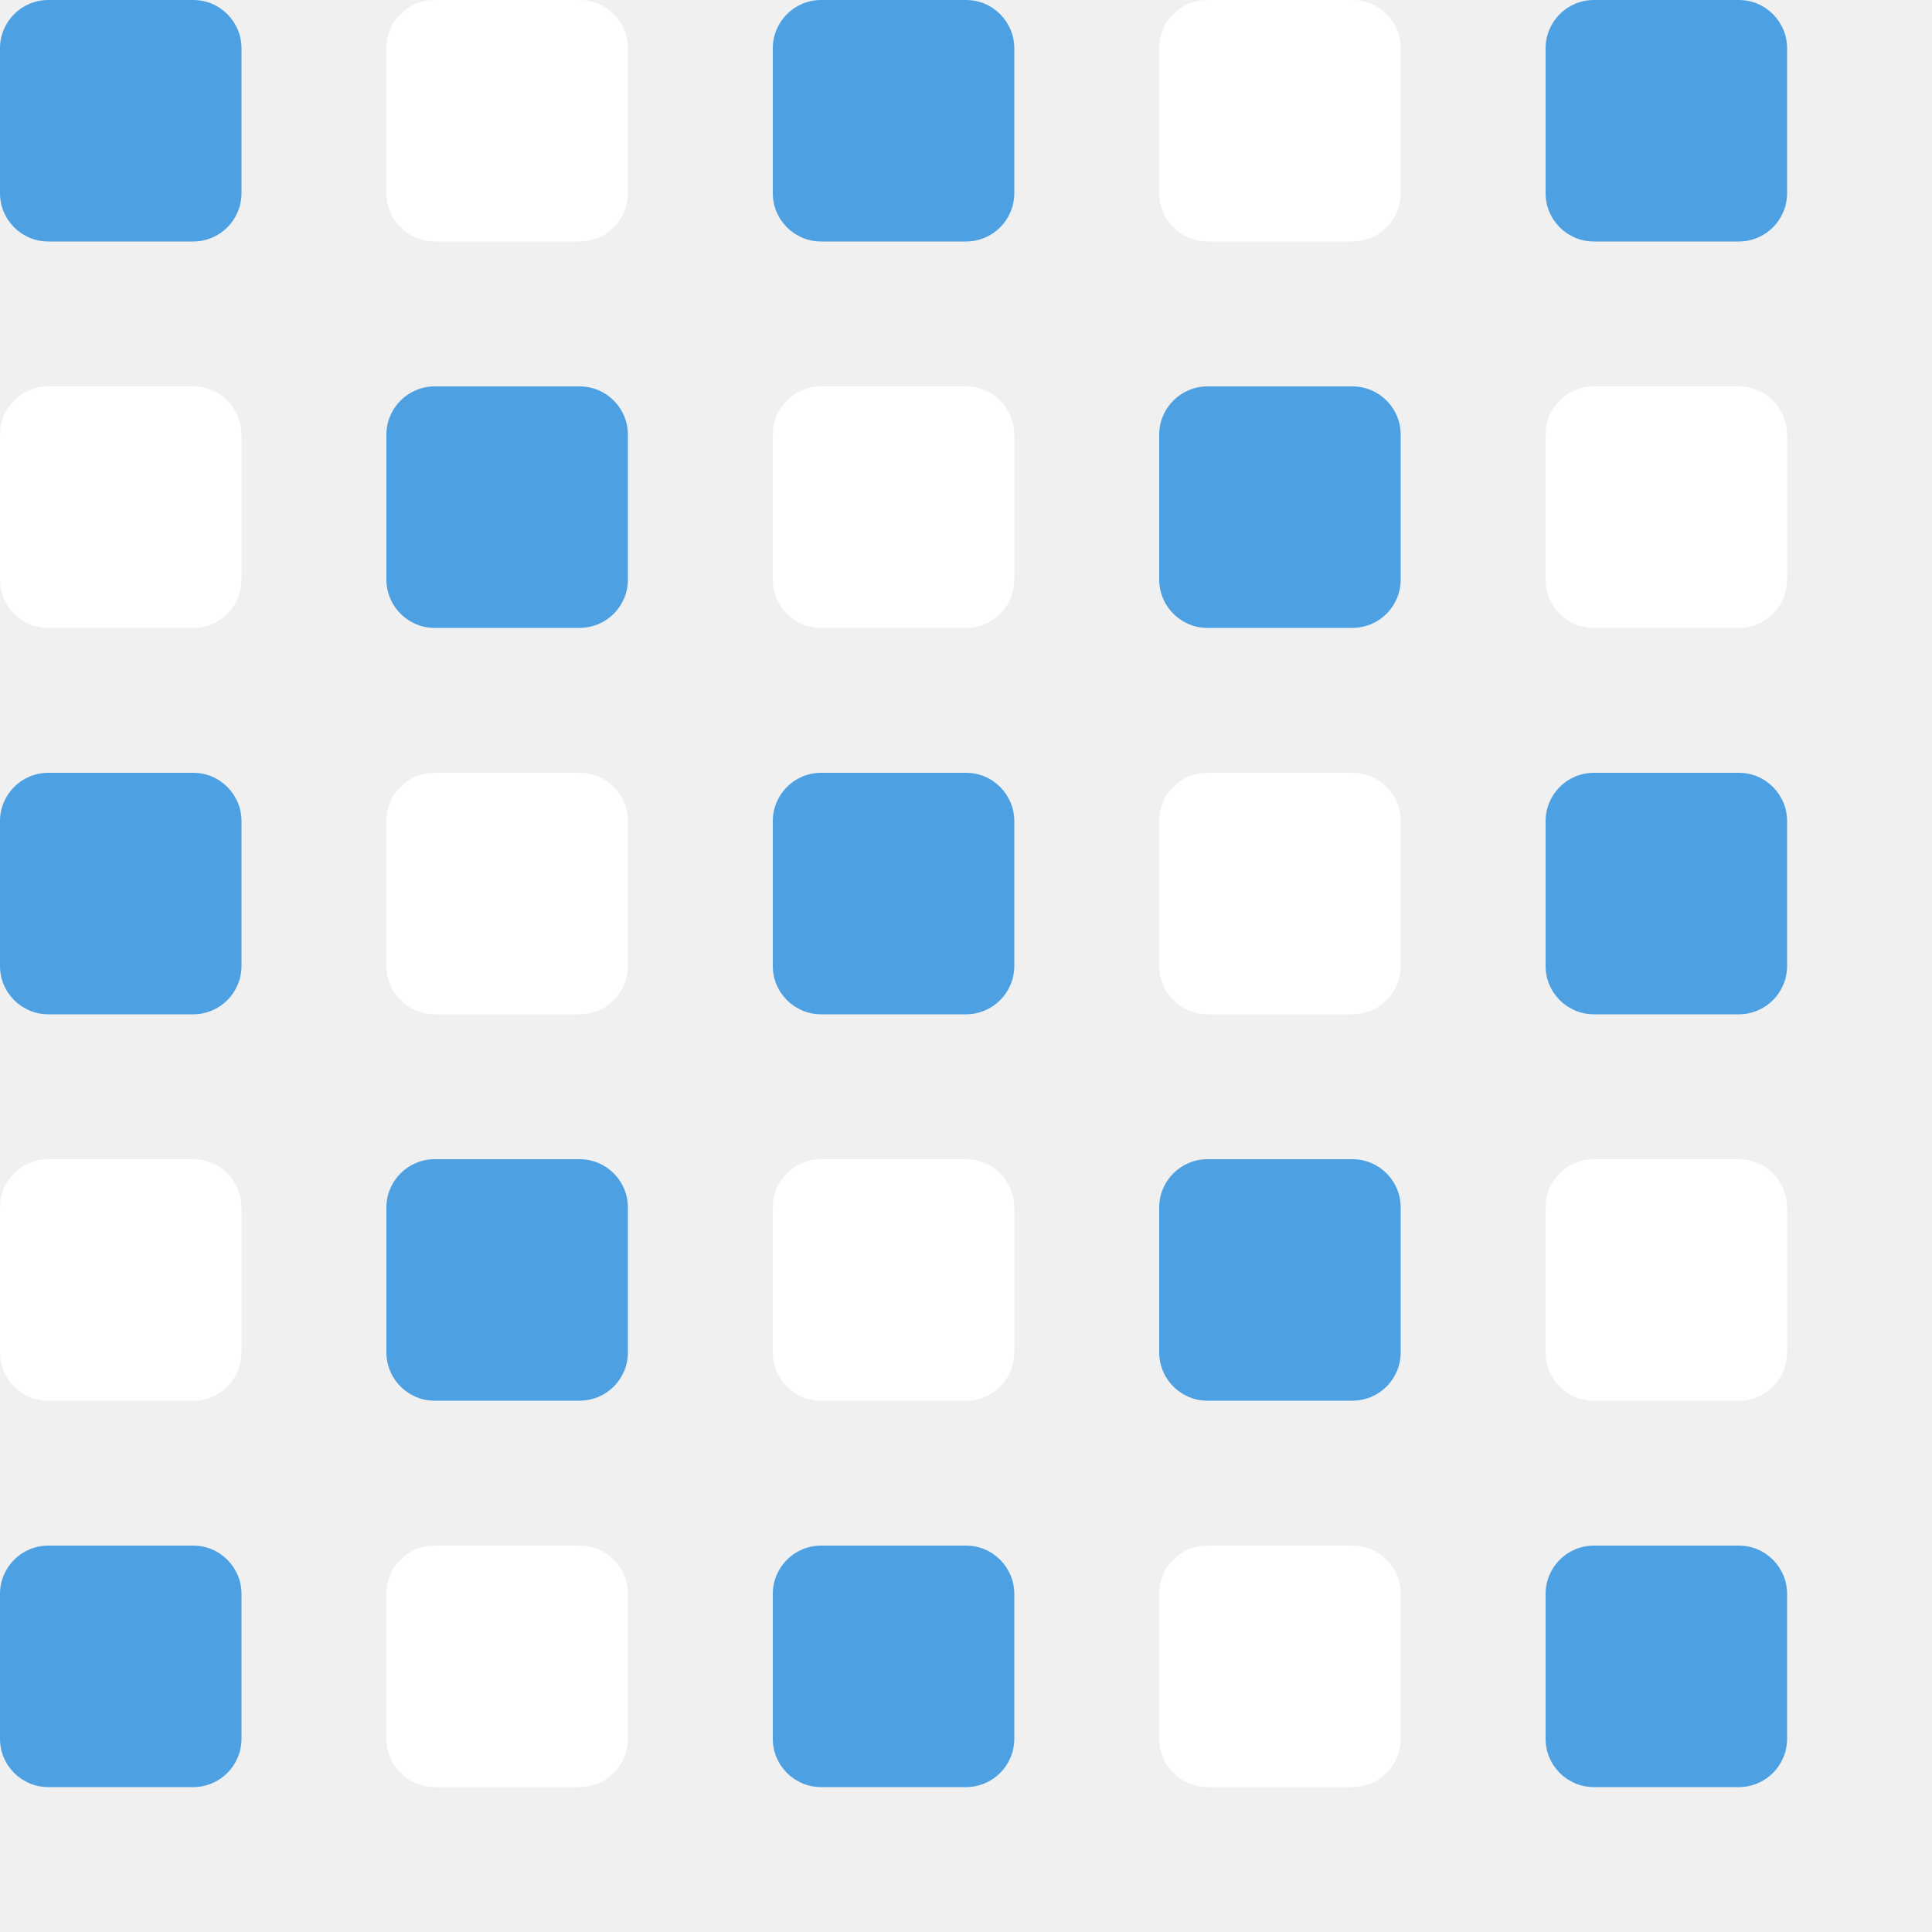
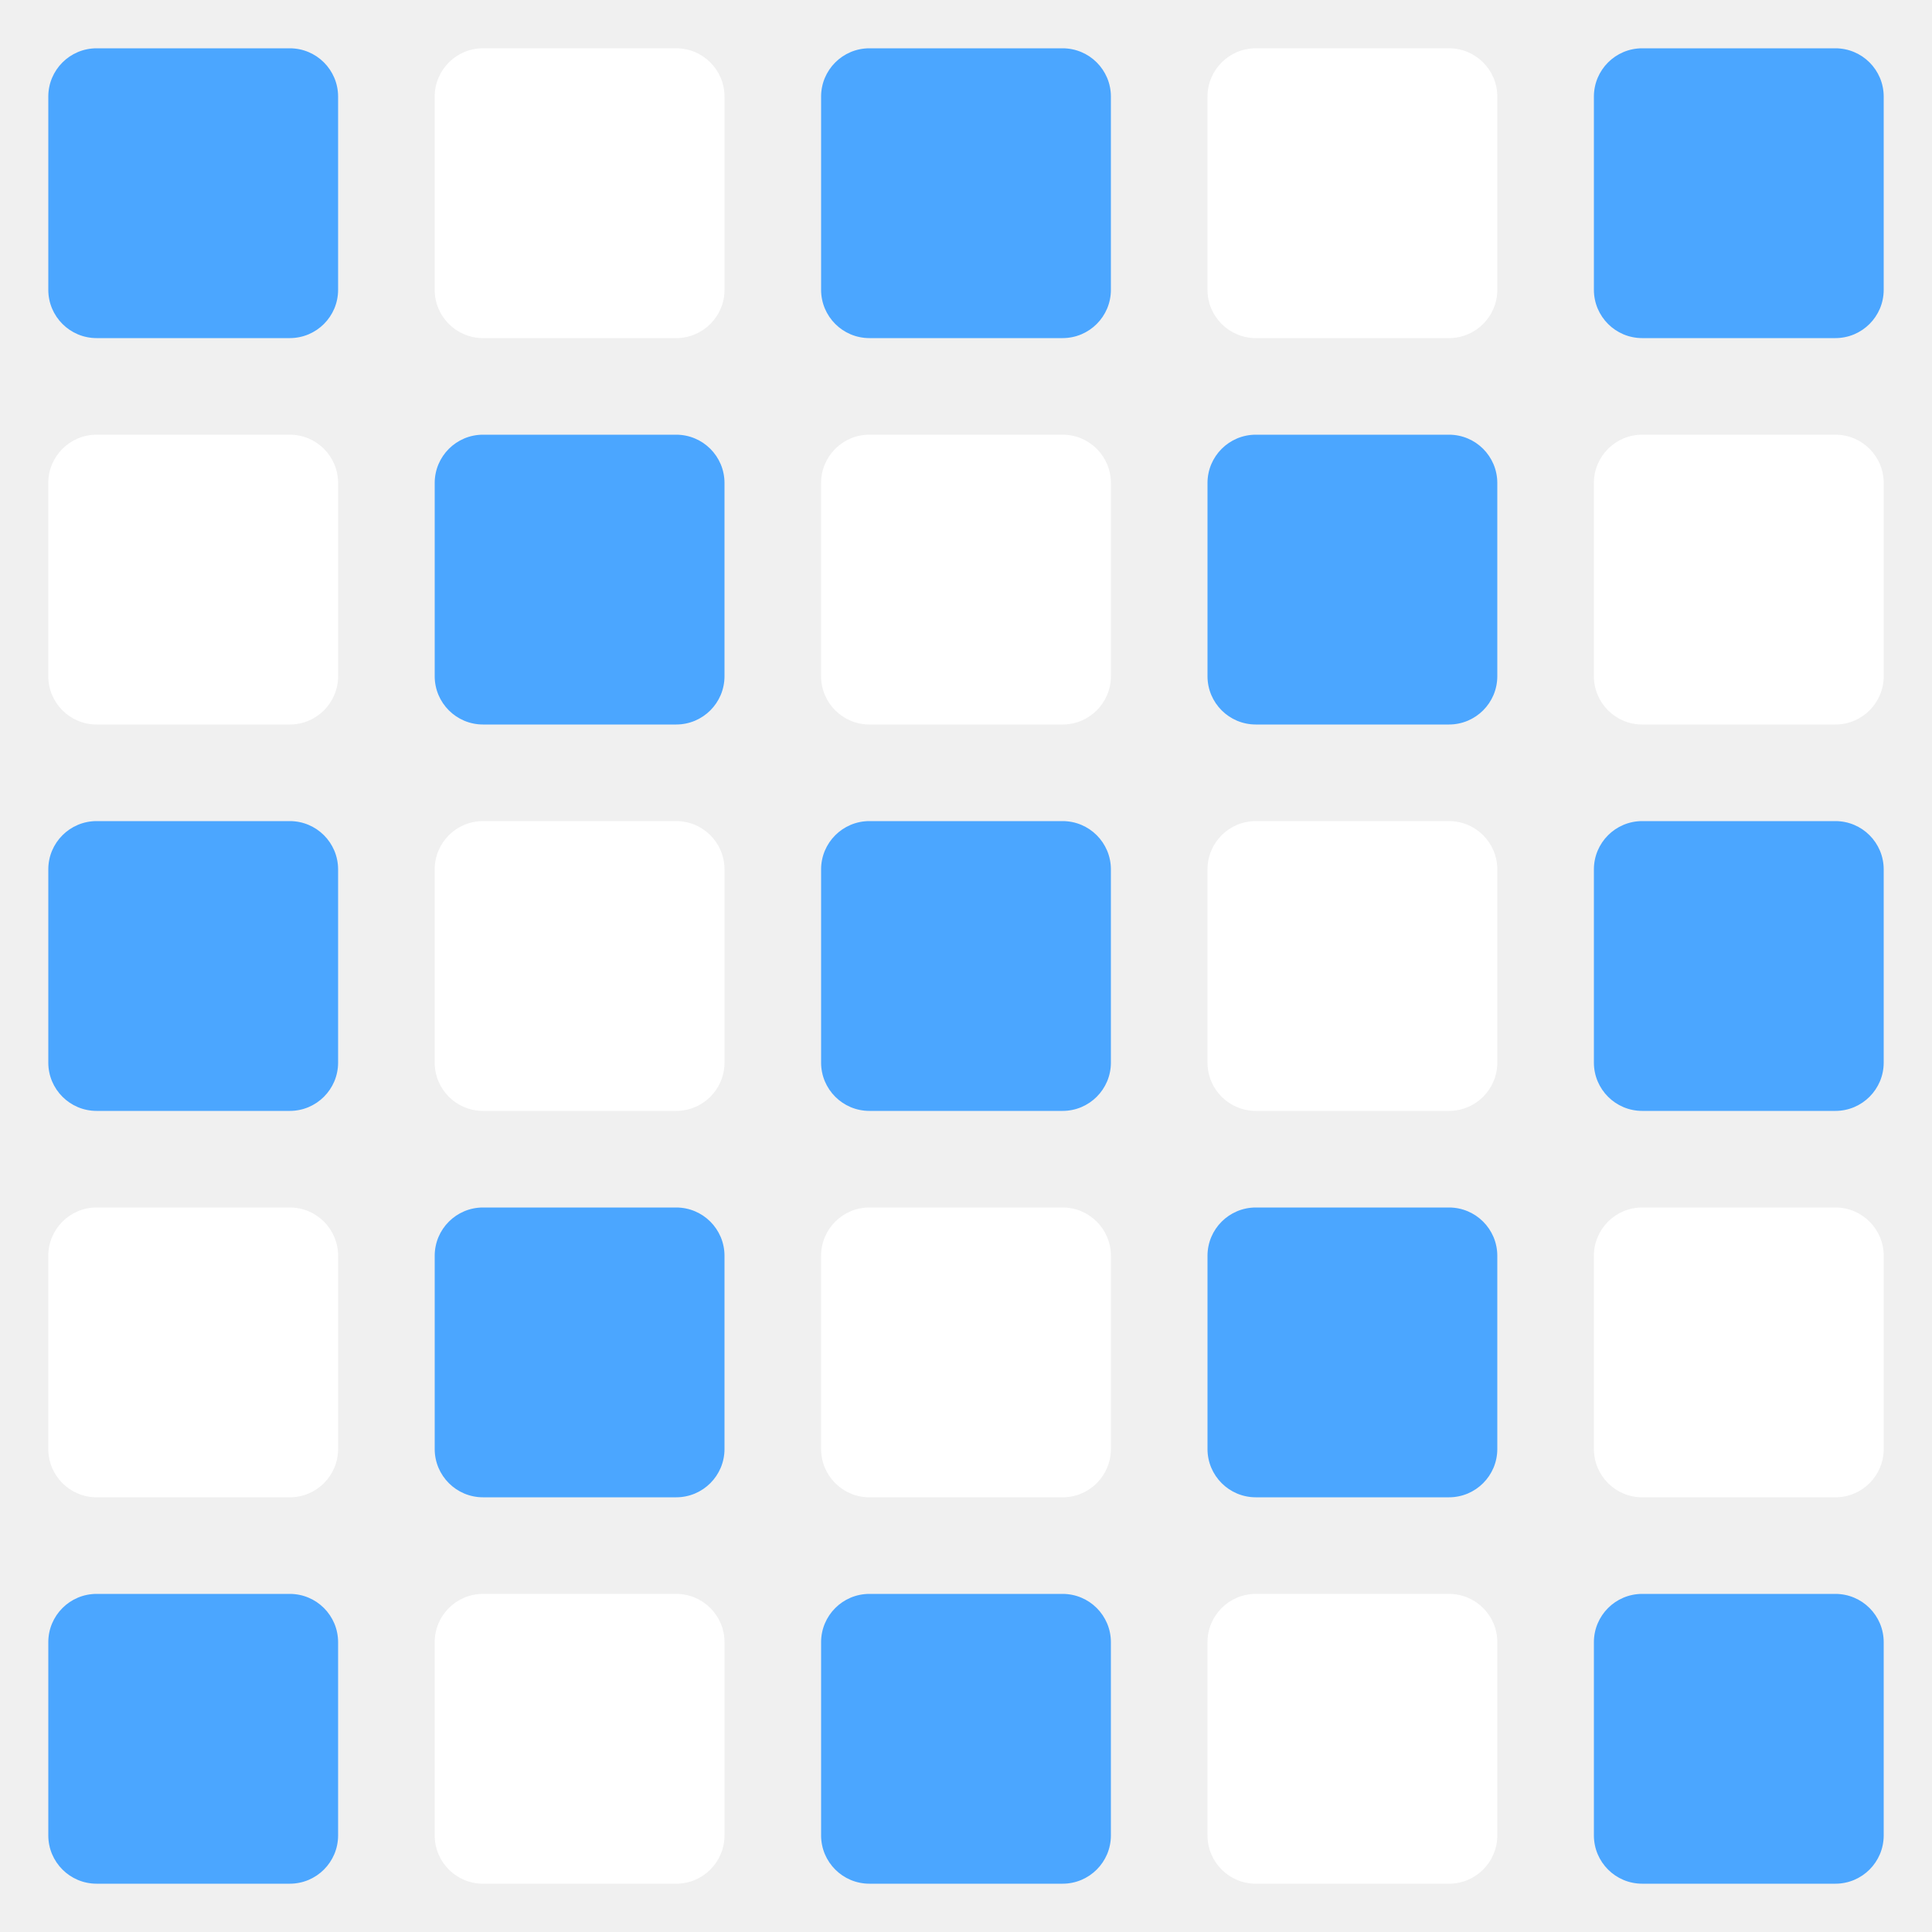
<svg xmlns="http://www.w3.org/2000/svg" height="200" width="200">
-   <rect y="0" x="0" width="25" height="25" rx="5" transform="translate(0,0)" style="fill: #4DA1E3;" />
-   <rect y="0" x="0" width="25" height="25" rx="5" transform="translate(40,0)" style="fill:#fff;" />
-   <rect y="0" x="0" width="25" height="25" rx="5" transform="translate(80,0)" style="fill: #4DA1E3;" />
-   <rect y="0" x="0" width="25" height="25" rx="5" transform="translate(120,0)" style="fill:#fff;" />
-   <rect y="0" x="0" width="25" height="25" rx="5" transform="translate(160,0)" style="fill: #4DA1E3;" />
-   <rect y="0" x="0" width="25" height="25" rx="5" transform="translate(0,40)" style="fill:#fff;" />
-   <rect y="0" x="0" width="25" height="25" rx="5" transform="translate(40,40)" style="fill: #4DA1E3;" />
-   <rect y="0" x="0" width="25" height="25" rx="5" transform="translate(80,40)" style="fill:#fff;" />
-   <rect y="0" x="0" width="25" height="25" rx="5" transform="translate(120,40)" style="fill: #4DA1E3;" />
-   <rect y="0" x="0" width="25" height="25" rx="5" transform="translate(160,40)" style="fill:#fff;" />
-   <rect y="0" x="0" width="25" height="25" rx="5" transform="translate(0,80)" style="fill: #4DA1E3;" />
-   <rect y="0" x="0" width="25" height="25" rx="5" transform="translate(40,80)" style="fill:#fff;" />
-   <rect y="0" x="0" width="25" height="25" rx="5" transform="translate(80,80)" style="fill: #4DA1E3;" />
-   <rect y="0" x="0" width="25" height="25" rx="5" transform="translate(120,80)" style="fill:#fff;" />
-   <rect y="0" x="0" width="25" height="25" rx="5" transform="translate(160,80)" style="fill: #4DA1E3;" />
-   <rect y="0" x="0" width="25" height="25" rx="5" transform="translate(0,120)" style="fill:#fff;" />
-   <rect y="0" x="0" width="25" height="25" rx="5" transform="translate(40,120)" style="fill: #4DA1E3;" />
-   <rect y="0" x="0" width="25" height="25" rx="5" transform="translate(80,120)" style="fill:#fff;" />
-   <rect y="0" x="0" width="25" height="25" rx="5" transform="translate(120,120)" style="fill: #4DA1E3;" />
-   <rect y="0" x="0" width="25" height="25" rx="5" transform="translate(160,120)" style="fill:#fff;" />
-   <rect y="0" x="0" width="25" height="25" rx="5" transform="translate(0,160)" style="fill: #4DA1E3;" />
-   <rect y="0" x="0" width="25" height="25" rx="5" transform="translate(40,160)" style="fill:#fff;" />
-   <rect y="0" x="0" width="25" height="25" rx="5" transform="translate(80,160)" style="fill: #4DA1E3;" />
-   <rect y="0" x="0" width="25" height="25" rx="5" transform="translate(120,160)" style="fill:#fff;" />
-   <rect y="0" x="0" width="25" height="25" rx="5" transform="translate(160,160)" style="fill: #4DA1E3;" />
+   <rect y="5" x="5" width="30" height="30" rx="5" transform="translate(0,0)" style="fill: #4BA6FF;" />
+   <rect y="5" x="5" width="30" height="30" rx="5" transform="translate(40,0)" style="fill:#fff;" />
+   <rect y="5" x="5" width="30" height="30" rx="5" transform="translate(80,0)" style="fill: #4BA6FF;" />
+   <rect y="5" x="5" width="30" height="30" rx="5" transform="translate(120,0)" style="fill:#fff;" />
+   <rect y="5" x="5" width="30" height="30" rx="5" transform="translate(160,0)" style="fill: #4BA6FF;" />
+   <rect y="5" x="5" width="30" height="30" rx="5" transform="translate(0,40)" style="fill:#fff;" />
+   <rect y="5" x="5" width="30" height="30" rx="5" transform="translate(40,40)" style="fill: #4BA6FF;" />
+   <rect y="5" x="5" width="30" height="30" rx="5" transform="translate(80,40)" style="fill:#fff;" />
+   <rect y="5" x="5" width="30" height="30" rx="5" transform="translate(120,40)" style="fill: #4BA6FF;" />
+   <rect y="5" x="5" width="30" height="30" rx="5" transform="translate(160,40)" style="fill:#fff;" />
+   <rect y="5" x="5" width="30" height="30" rx="5" transform="translate(0,80)" style="fill: #4BA6FF;" />
+   <rect y="5" x="5" width="30" height="30" rx="5" transform="translate(40,80)" style="fill:#fff;" />
+   <rect y="5" x="5" width="30" height="30" rx="5" transform="translate(80,80)" style="fill: #4BA6FF;" />
+   <rect y="5" x="5" width="30" height="30" rx="5" transform="translate(120,80)" style="fill:#fff;" />
+   <rect y="5" x="5" width="30" height="30" rx="5" transform="translate(160,80)" style="fill: #4BA6FF;" />
+   <rect y="5" x="5" width="30" height="30" rx="5" transform="translate(0,120)" style="fill:#fff;" />
+   <rect y="5" x="5" width="30" height="30" rx="5" transform="translate(40,120)" style="fill: #4BA6FF;" />
+   <rect y="5" x="5" width="30" height="30" rx="5" transform="translate(80,120)" style="fill:#fff;" />
+   <rect y="5" x="5" width="30" height="30" rx="5" transform="translate(120,120)" style="fill: #4BA6FF;" />
+   <rect y="5" x="5" width="30" height="30" rx="5" transform="translate(160,120)" style="fill:#fff;" />
+   <rect y="5" x="5" width="30" height="30" rx="5" transform="translate(0,160)" style="fill: #4BA6FF;" />
+   <rect y="5" x="5" width="30" height="30" rx="5" transform="translate(40,160)" style="fill:#fff;" />
+   <rect y="5" x="5" width="30" height="30" rx="5" transform="translate(80,160)" style="fill: #4BA6FF;" />
+   <rect y="5" x="5" width="30" height="30" rx="5" transform="translate(120,160)" style="fill:#fff;" />
+   <rect y="5" x="5" width="30" height="30" rx="5" transform="translate(160,160)" style="fill: #4BA6FF;" />
</svg>
